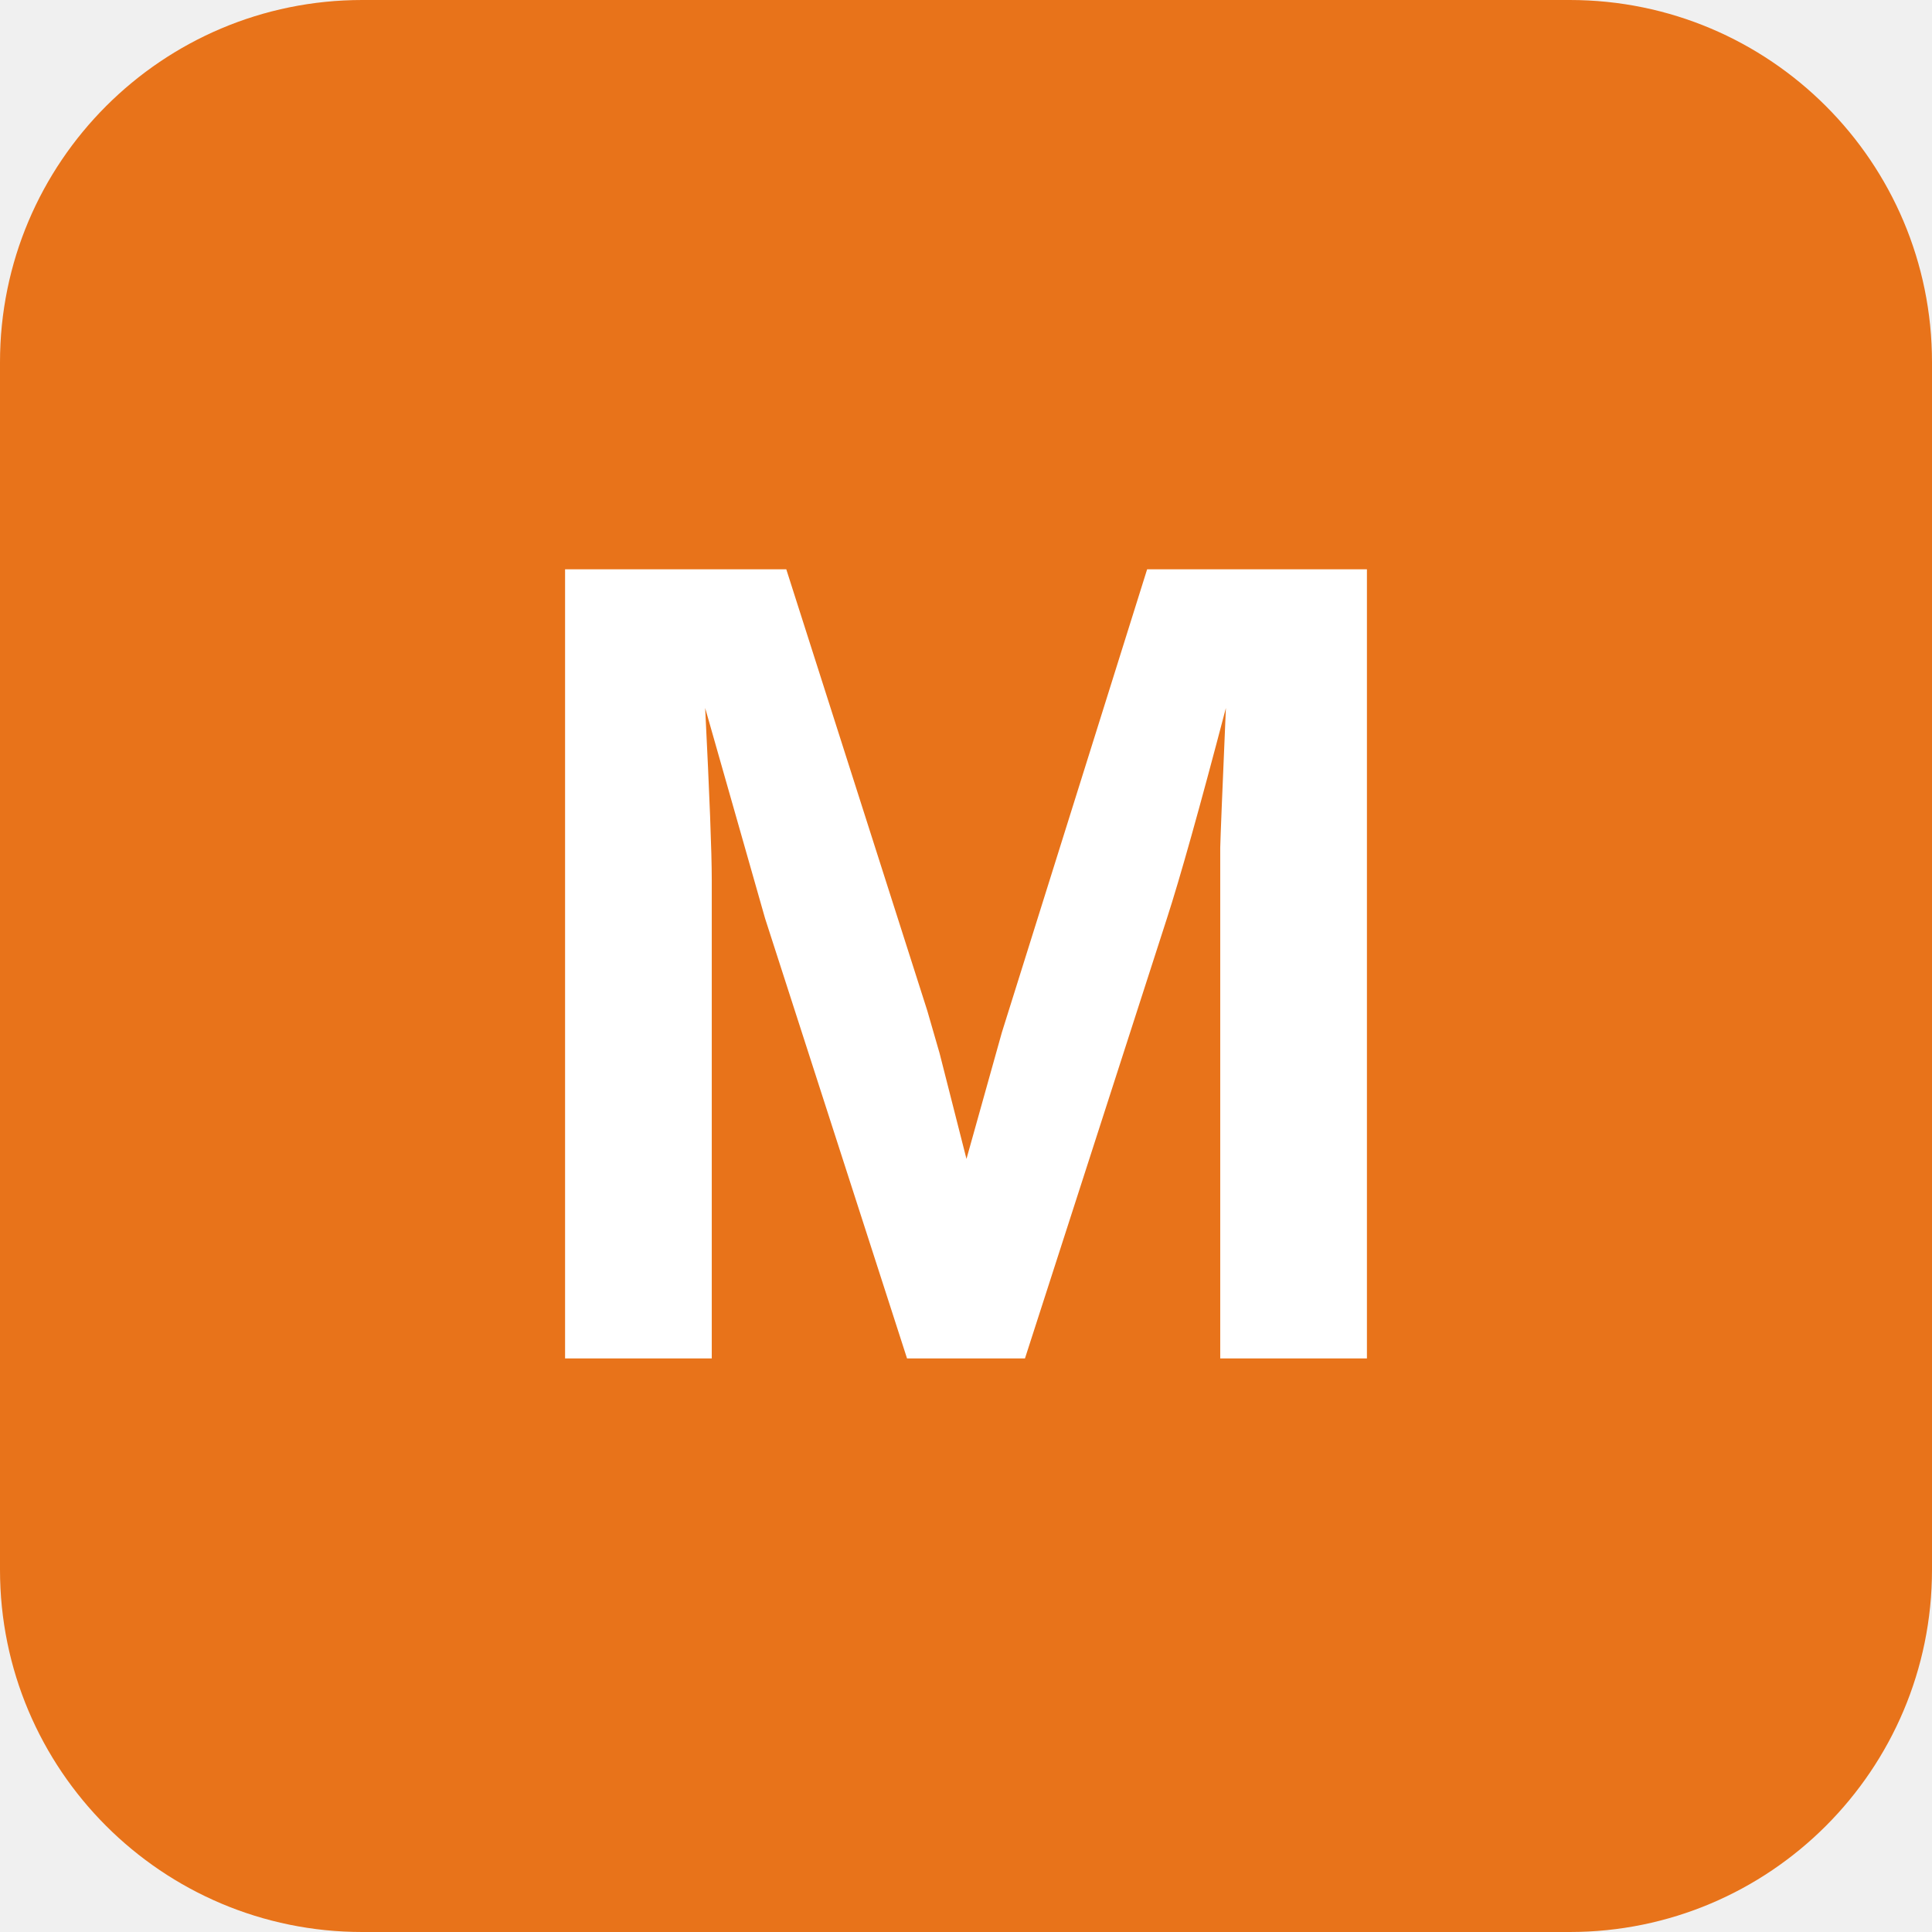
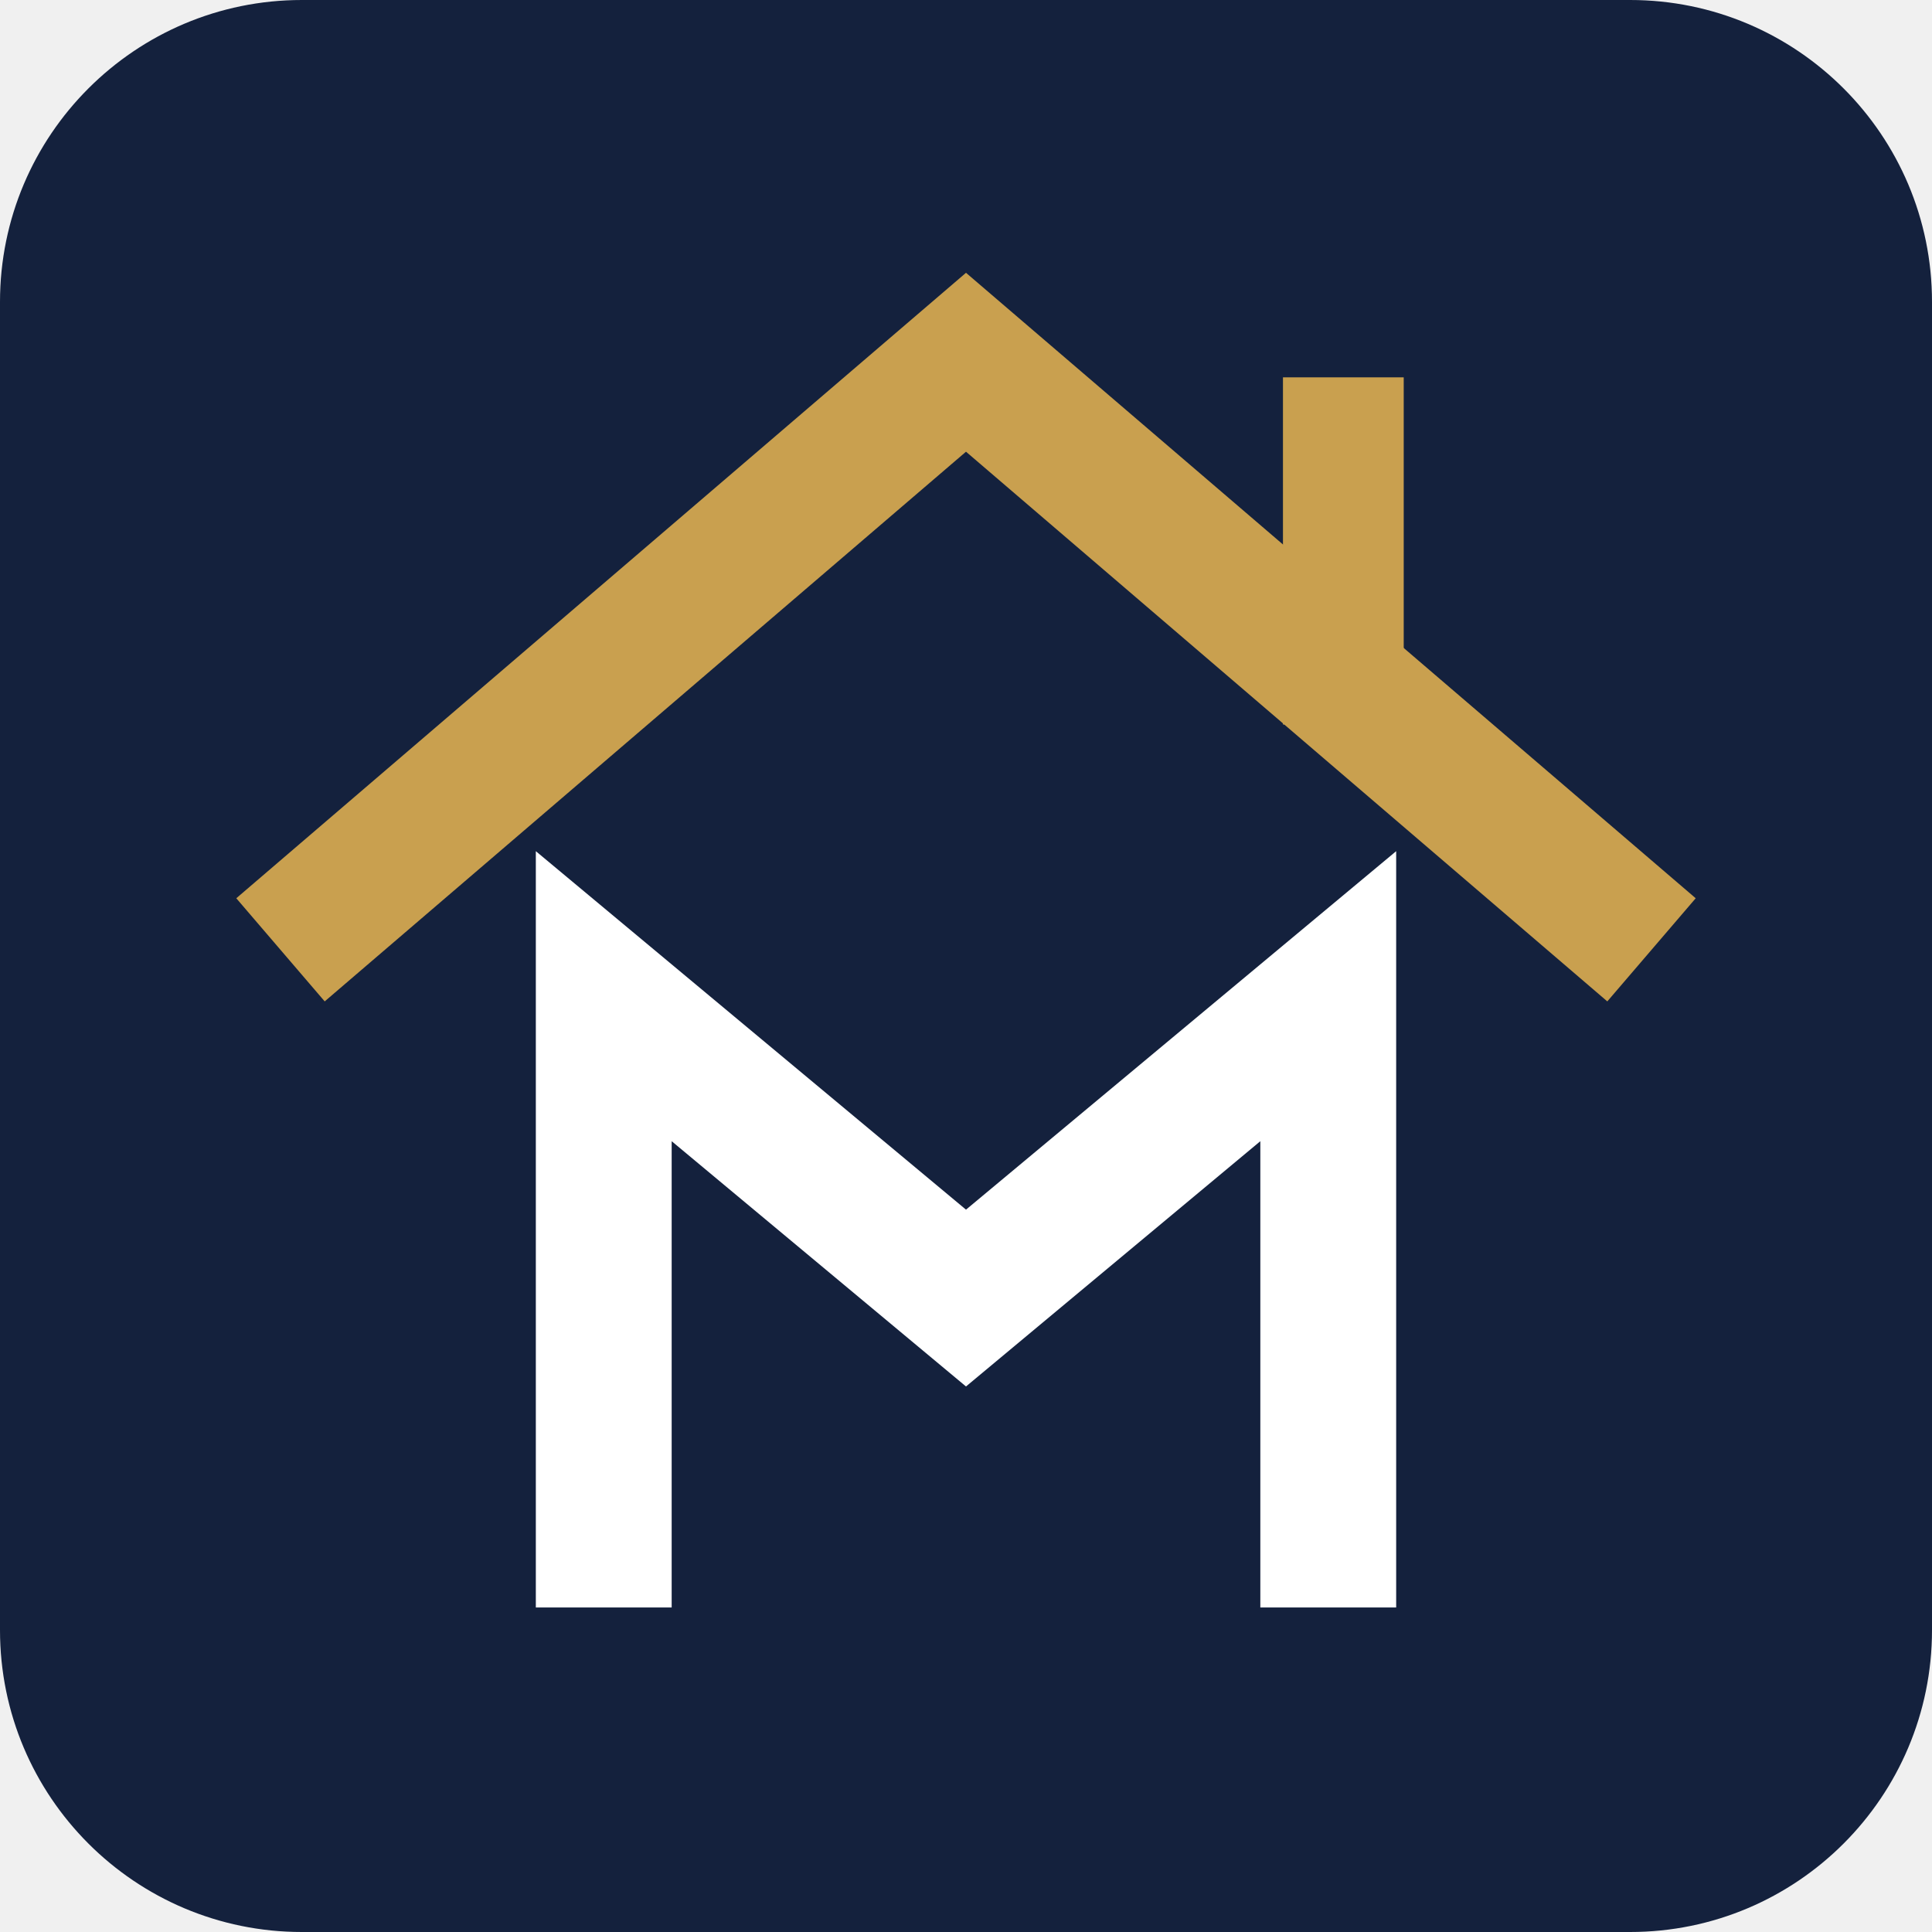
- <svg xmlns="http://www.w3.org/2000/svg" viewBox="0 0 64 64">
-   <rect width="64" height="64" rx="12" fill="#e8731a" />
-   <text x="32" y="45" text-anchor="middle" font-family="Arial" font-weight="700" font-size="38" fill="#fff">M</text>
+ <svg xmlns="http://www.w3.org/2000/svg" viewBox="0 0 64 64" role="img" aria-label="Reformas Marian">
+   <rect width="64" height="64" rx="10" fill="#14213d" />
+   <g fill="none" stroke-linecap="square" stroke-linejoin="miter">
+     <path d="M11 30 L32 12 L53 30" stroke="#c9a04f" stroke-width="4.5" />
+     <path d="M44.5 22 V14.5" stroke="#c9a04f" stroke-width="4" />
+     <path d="M20 51 V33 L32 43 L44 33 V51" stroke="#ffffff" stroke-width="4.5" />
+   </g>
</svg>
